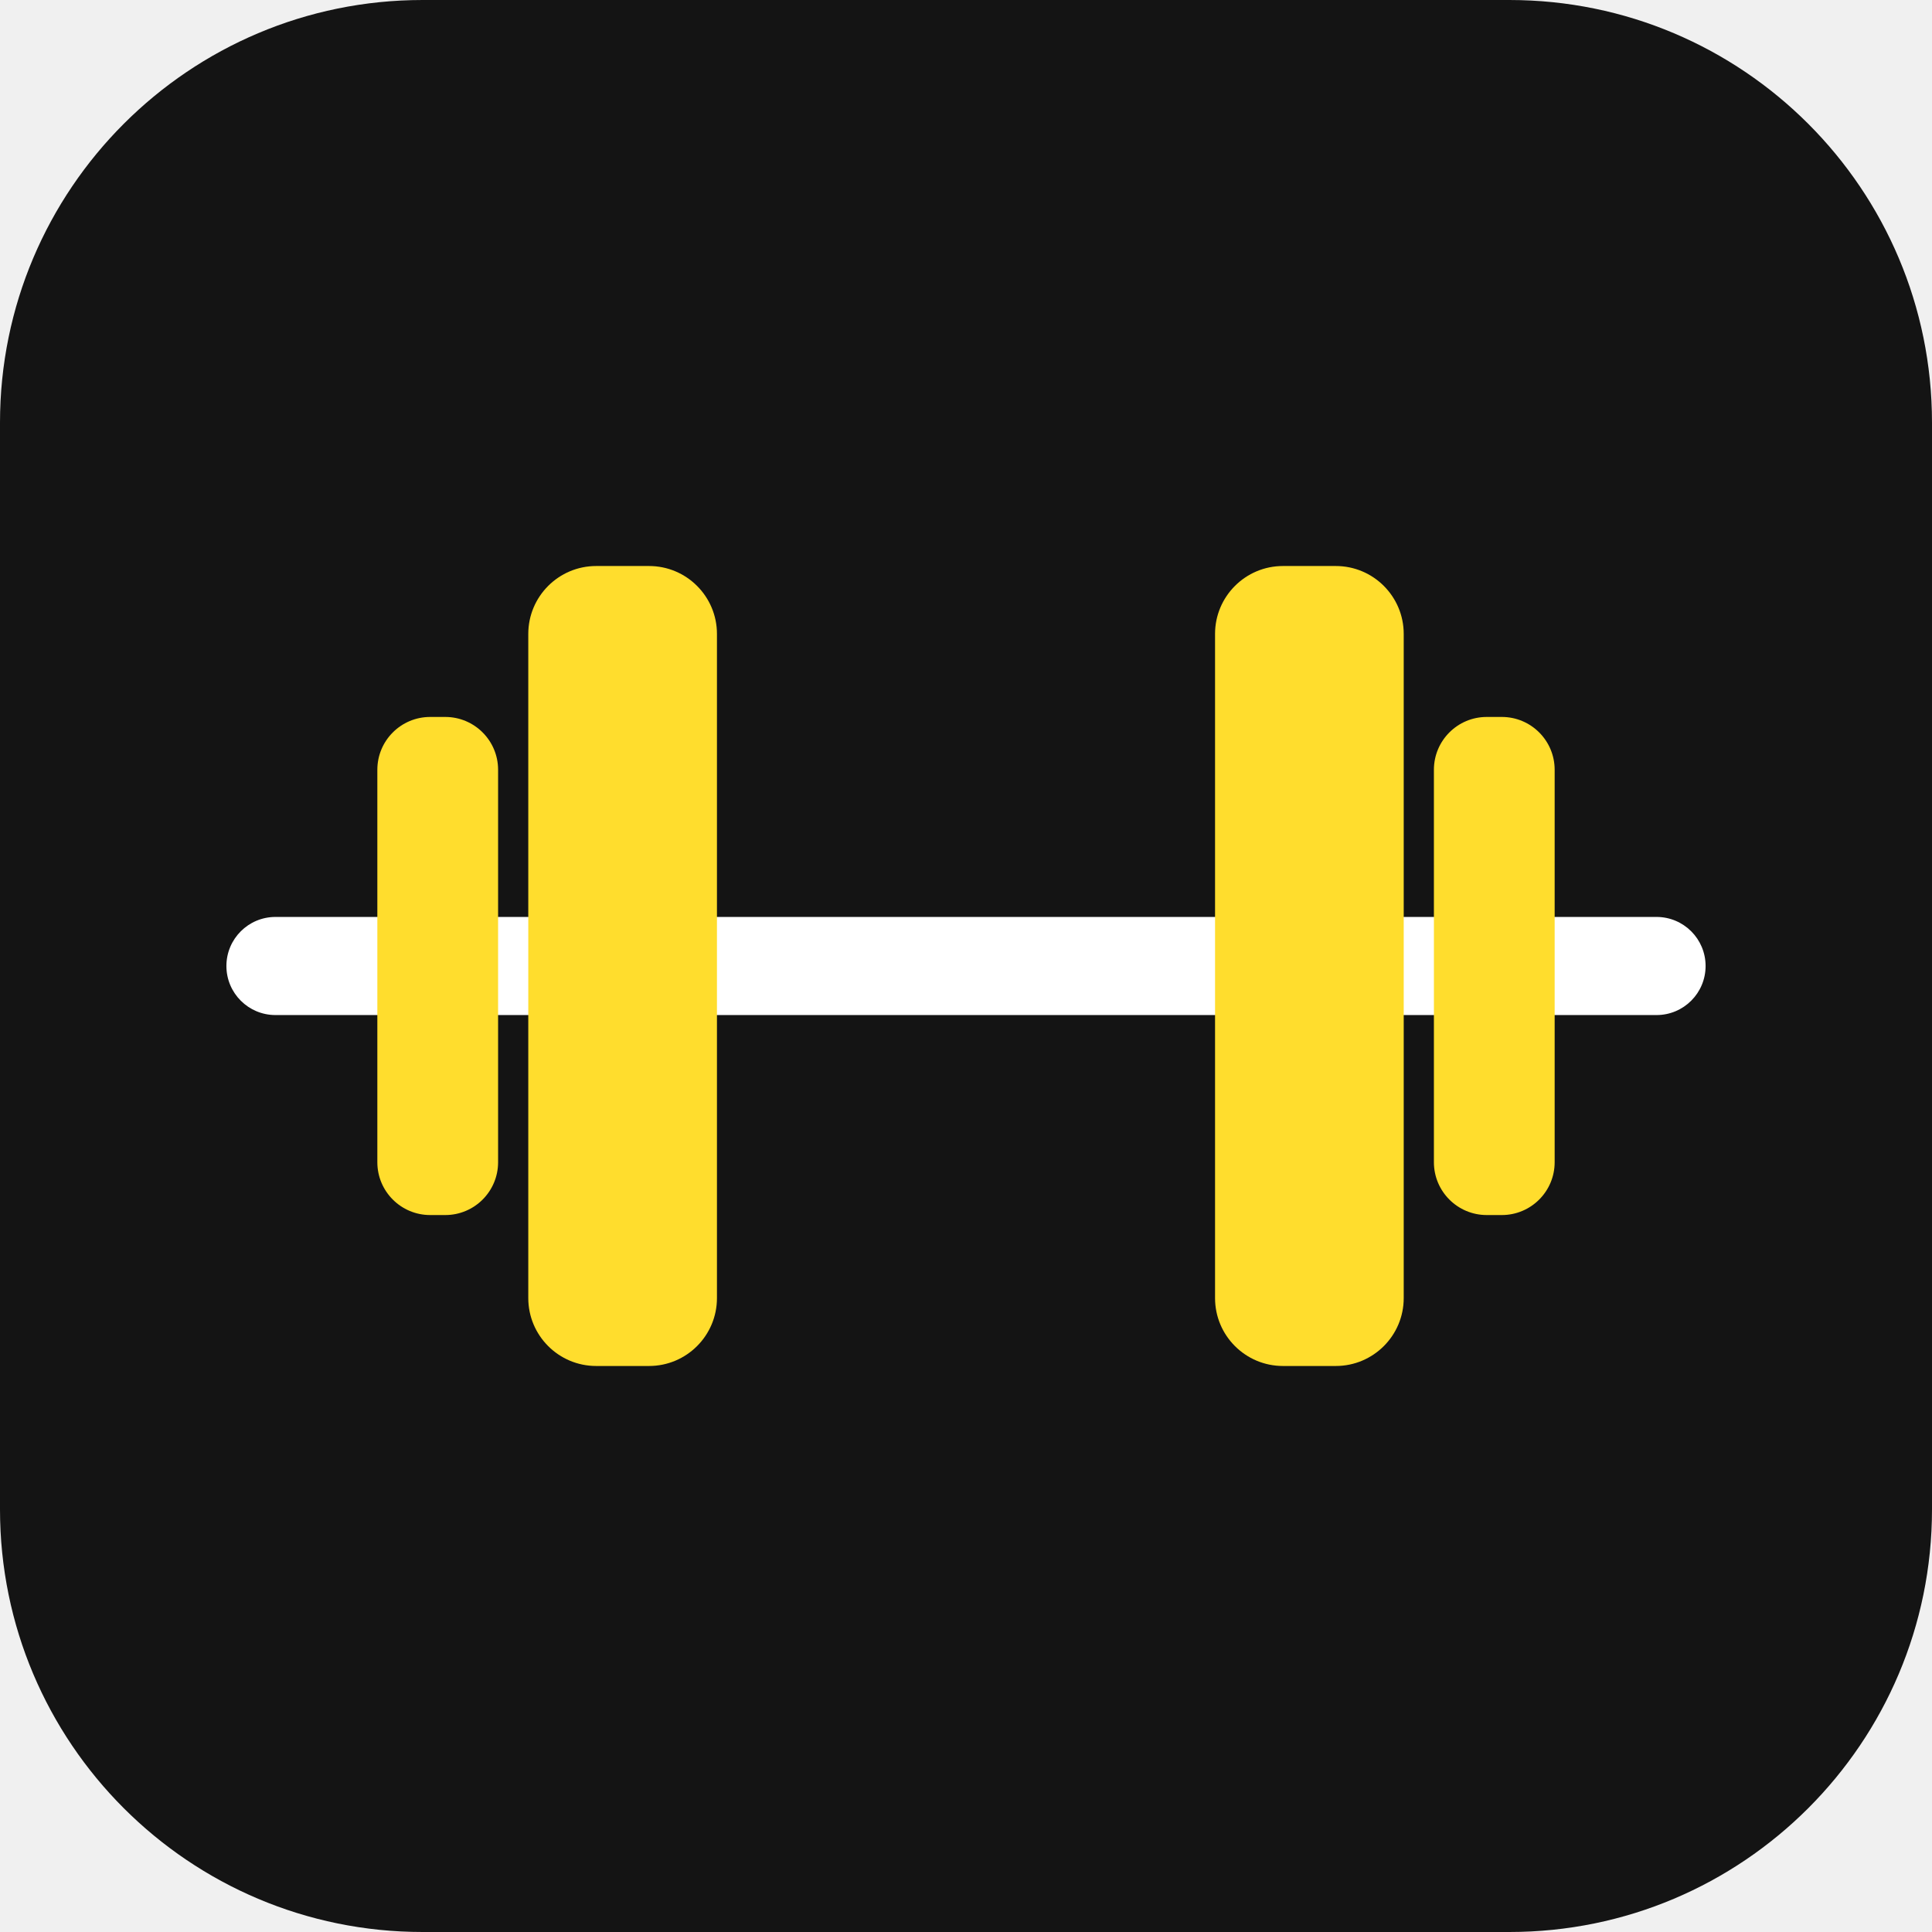
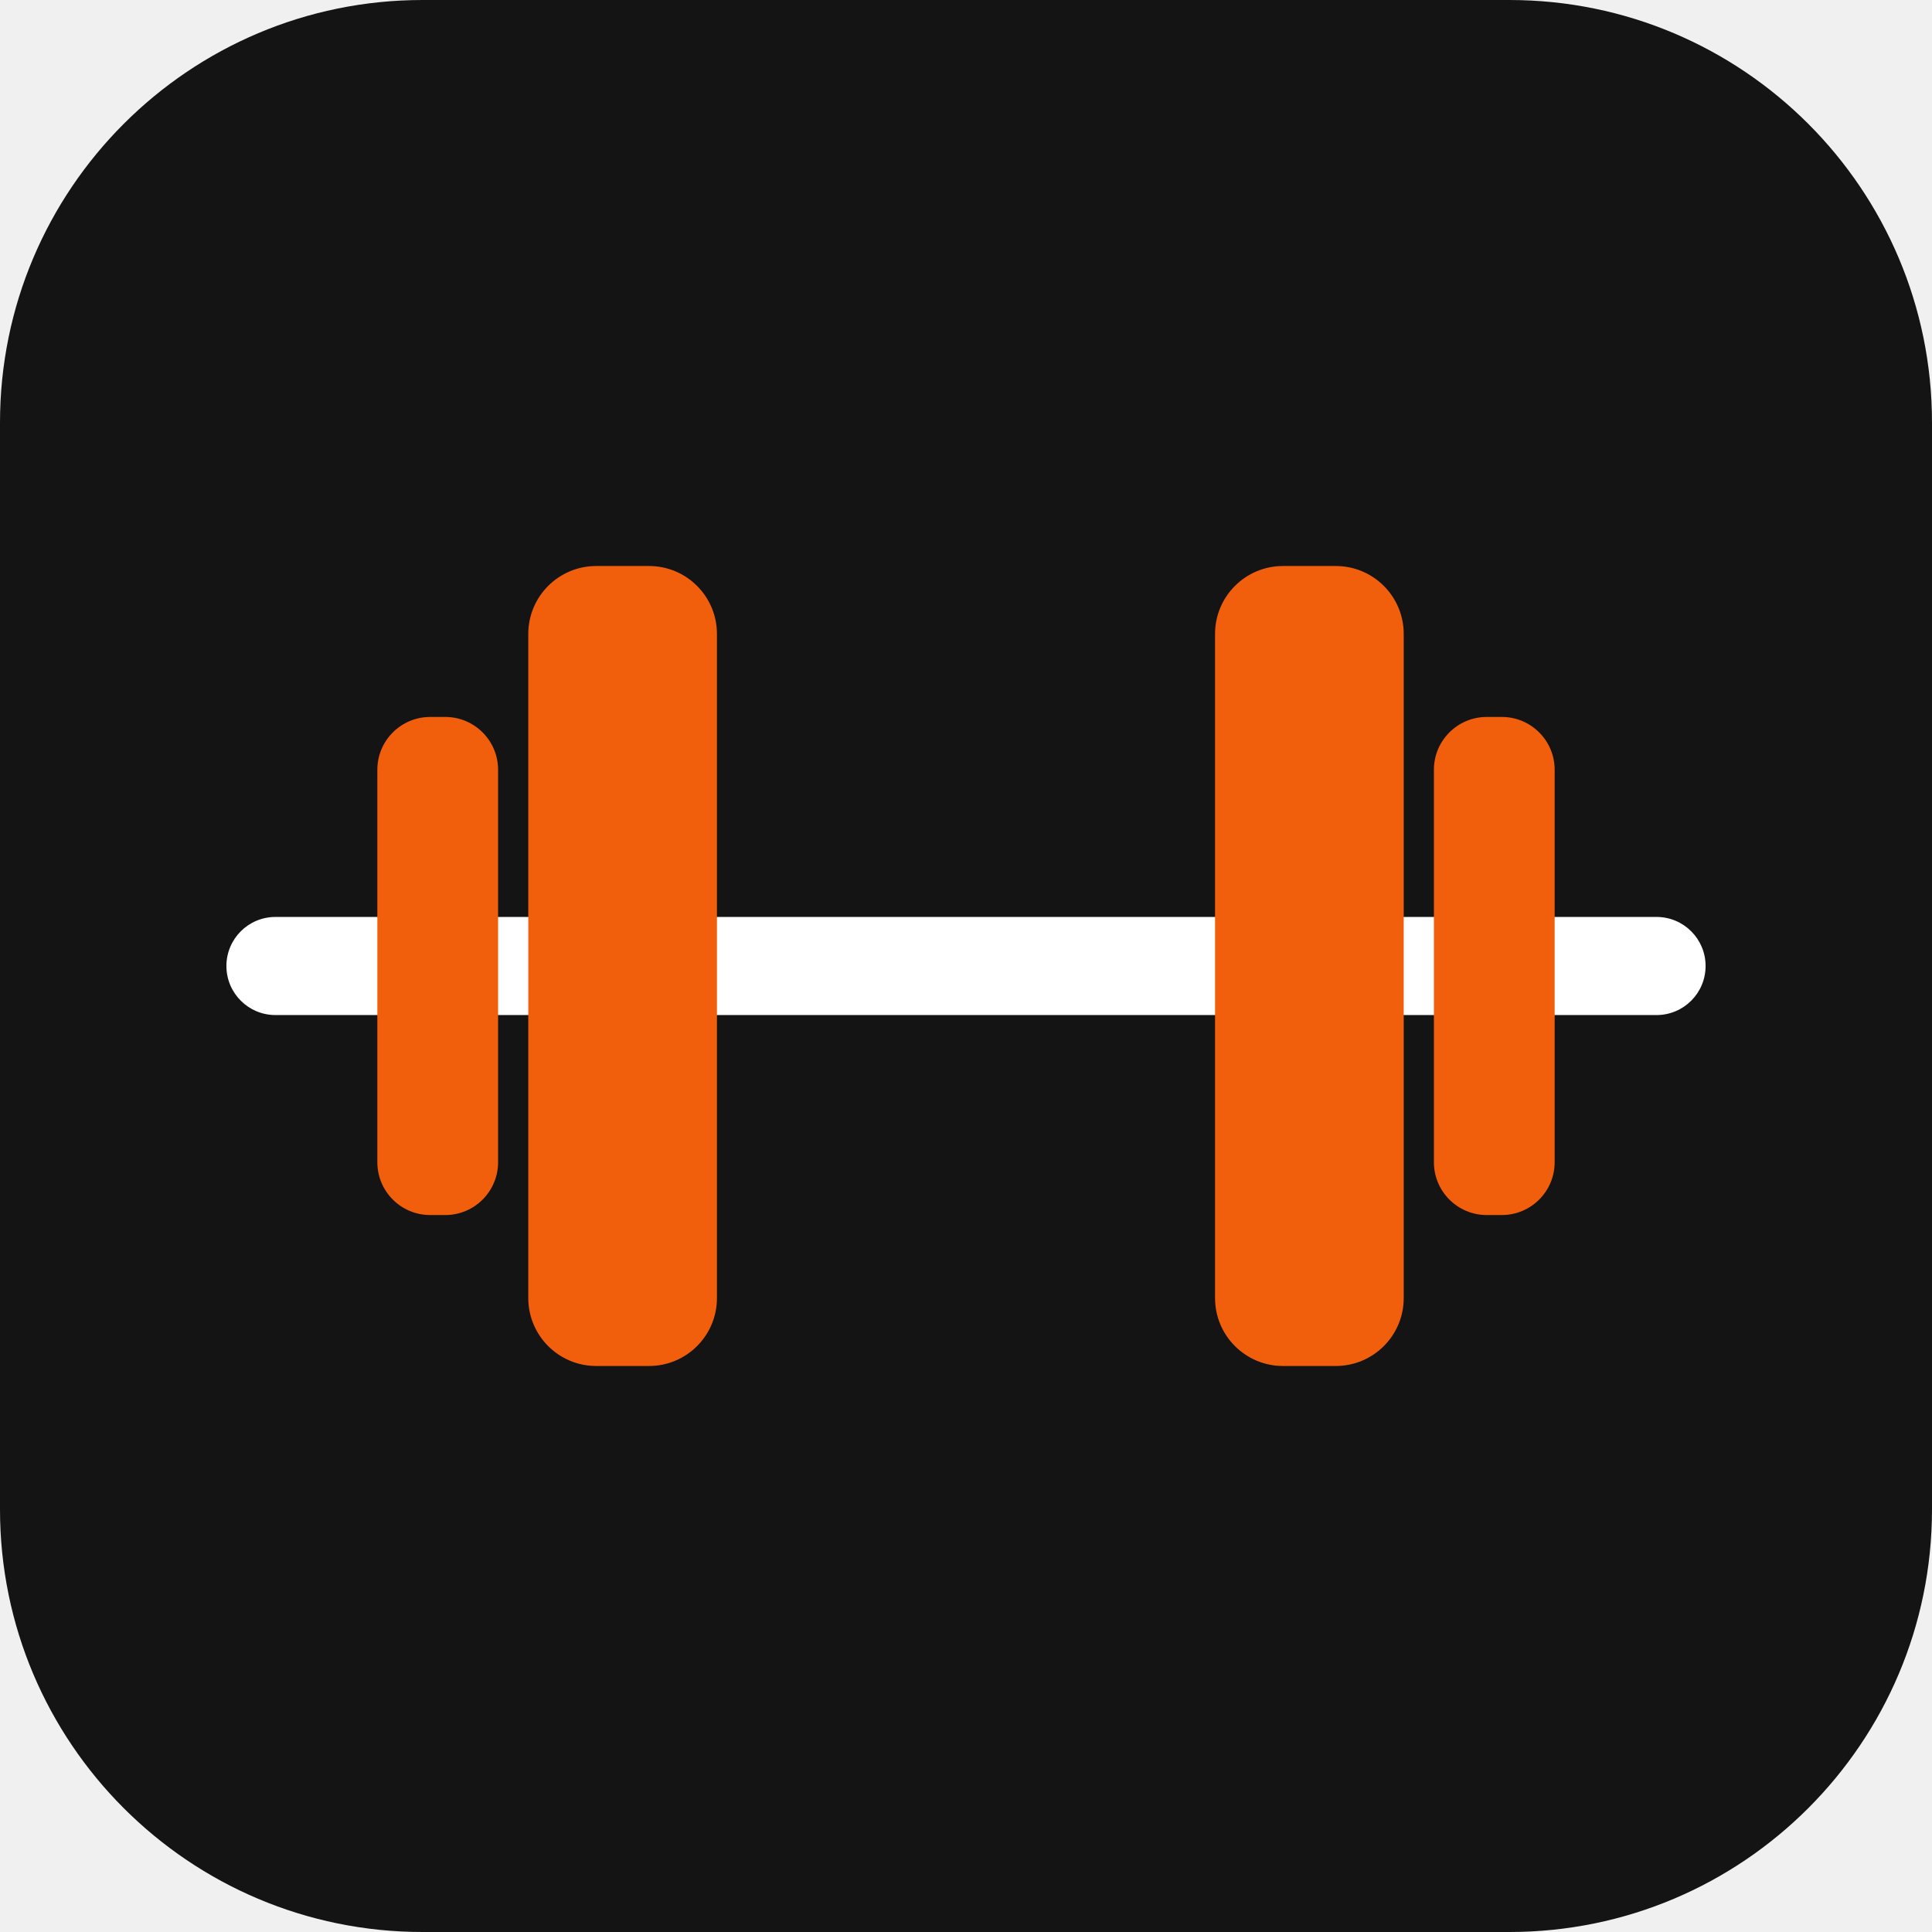
<svg xmlns="http://www.w3.org/2000/svg" width="512" height="512" viewBox="0 0 512 512">
  <rect width="512" height="512" rx="112" fill="#141414" />
  <rect x="60" y="243" width="392" height="26" rx="13" fill="#FFFFFF" />
-   <rect x="140" y="150" width="50" height="212" rx="18" fill="#FFDD2D" />
-   <rect x="100" y="190" width="32" height="132" rx="14" fill="#FFDD2D" />
-   <rect x="322" y="150" width="50" height="212" rx="18" fill="#FFDD2D" />
-   <rect x="380" y="190" width="32" height="132" rx="14" fill="#FFDD2D" />
+   <rect x="140" y="150" width="50" height="212" rx="18" fill="#F25F0C" />
+   <rect x="100" y="190" width="32" height="132" rx="14" fill="#F25F0C" />
+   <rect x="322" y="150" width="50" height="212" rx="18" fill="#F25F0C" />
+   <rect x="380" y="190" width="32" height="132" rx="14" fill="#F25F0C" />
</svg>
